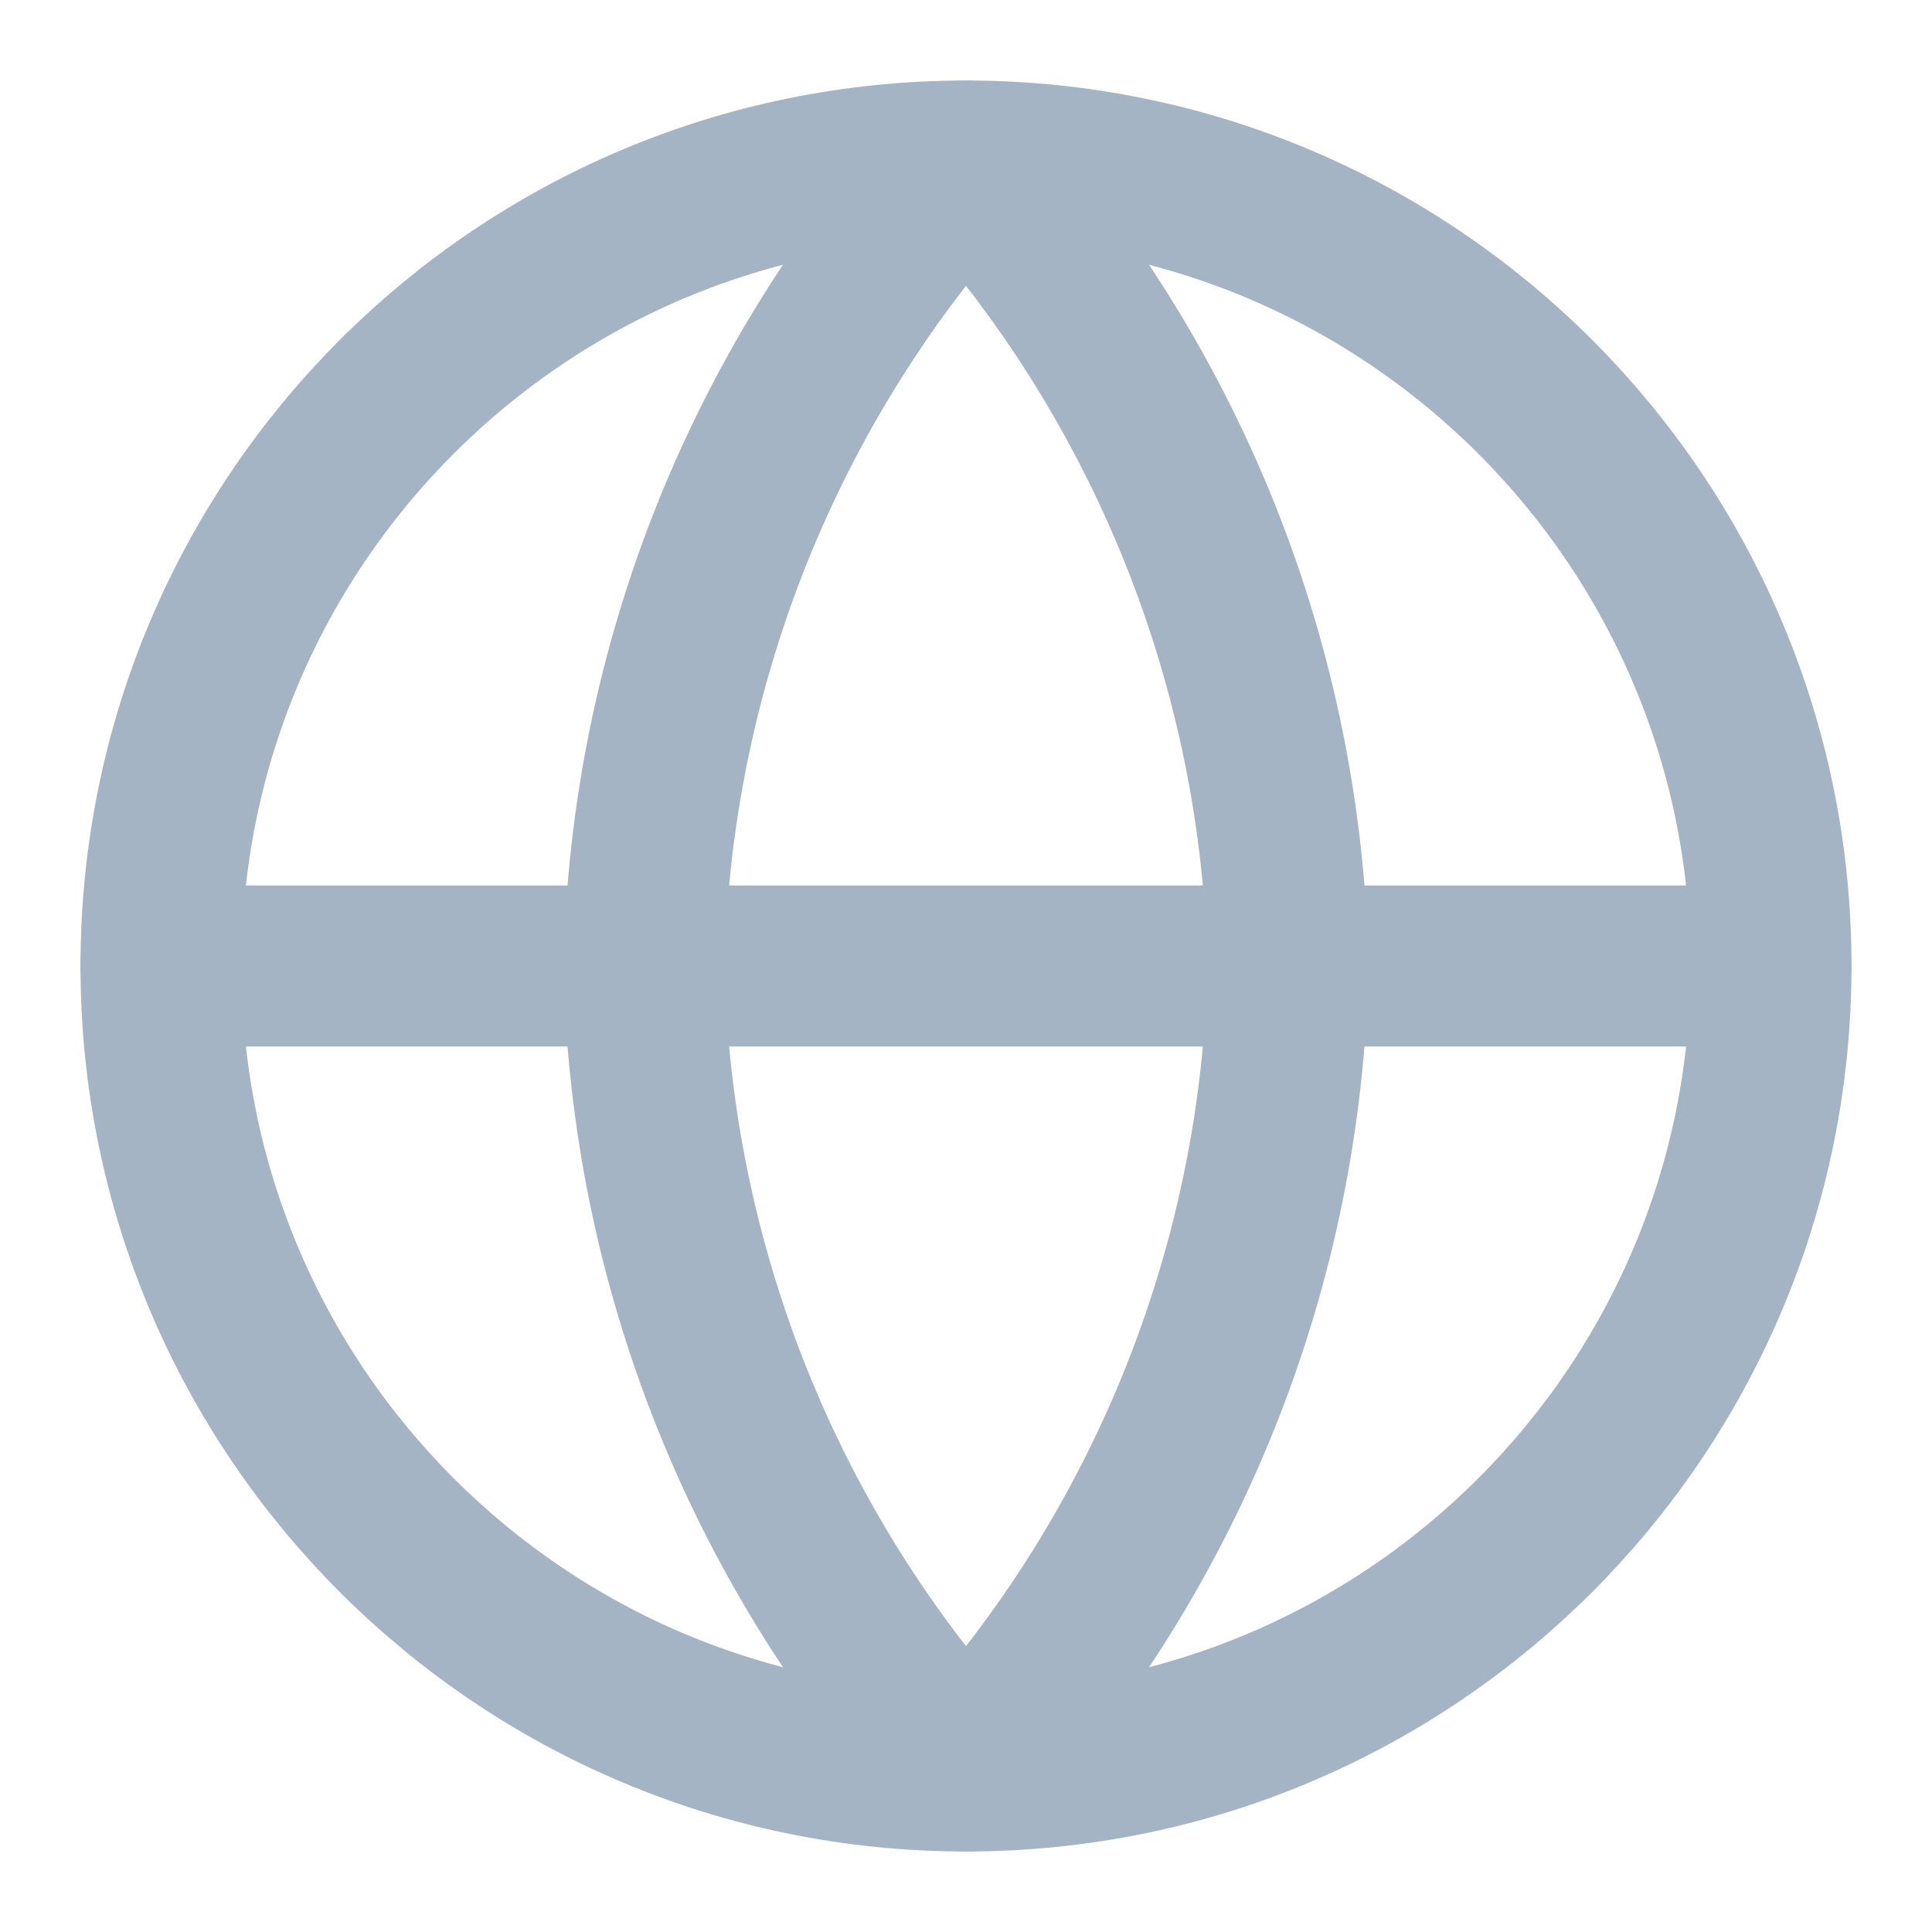
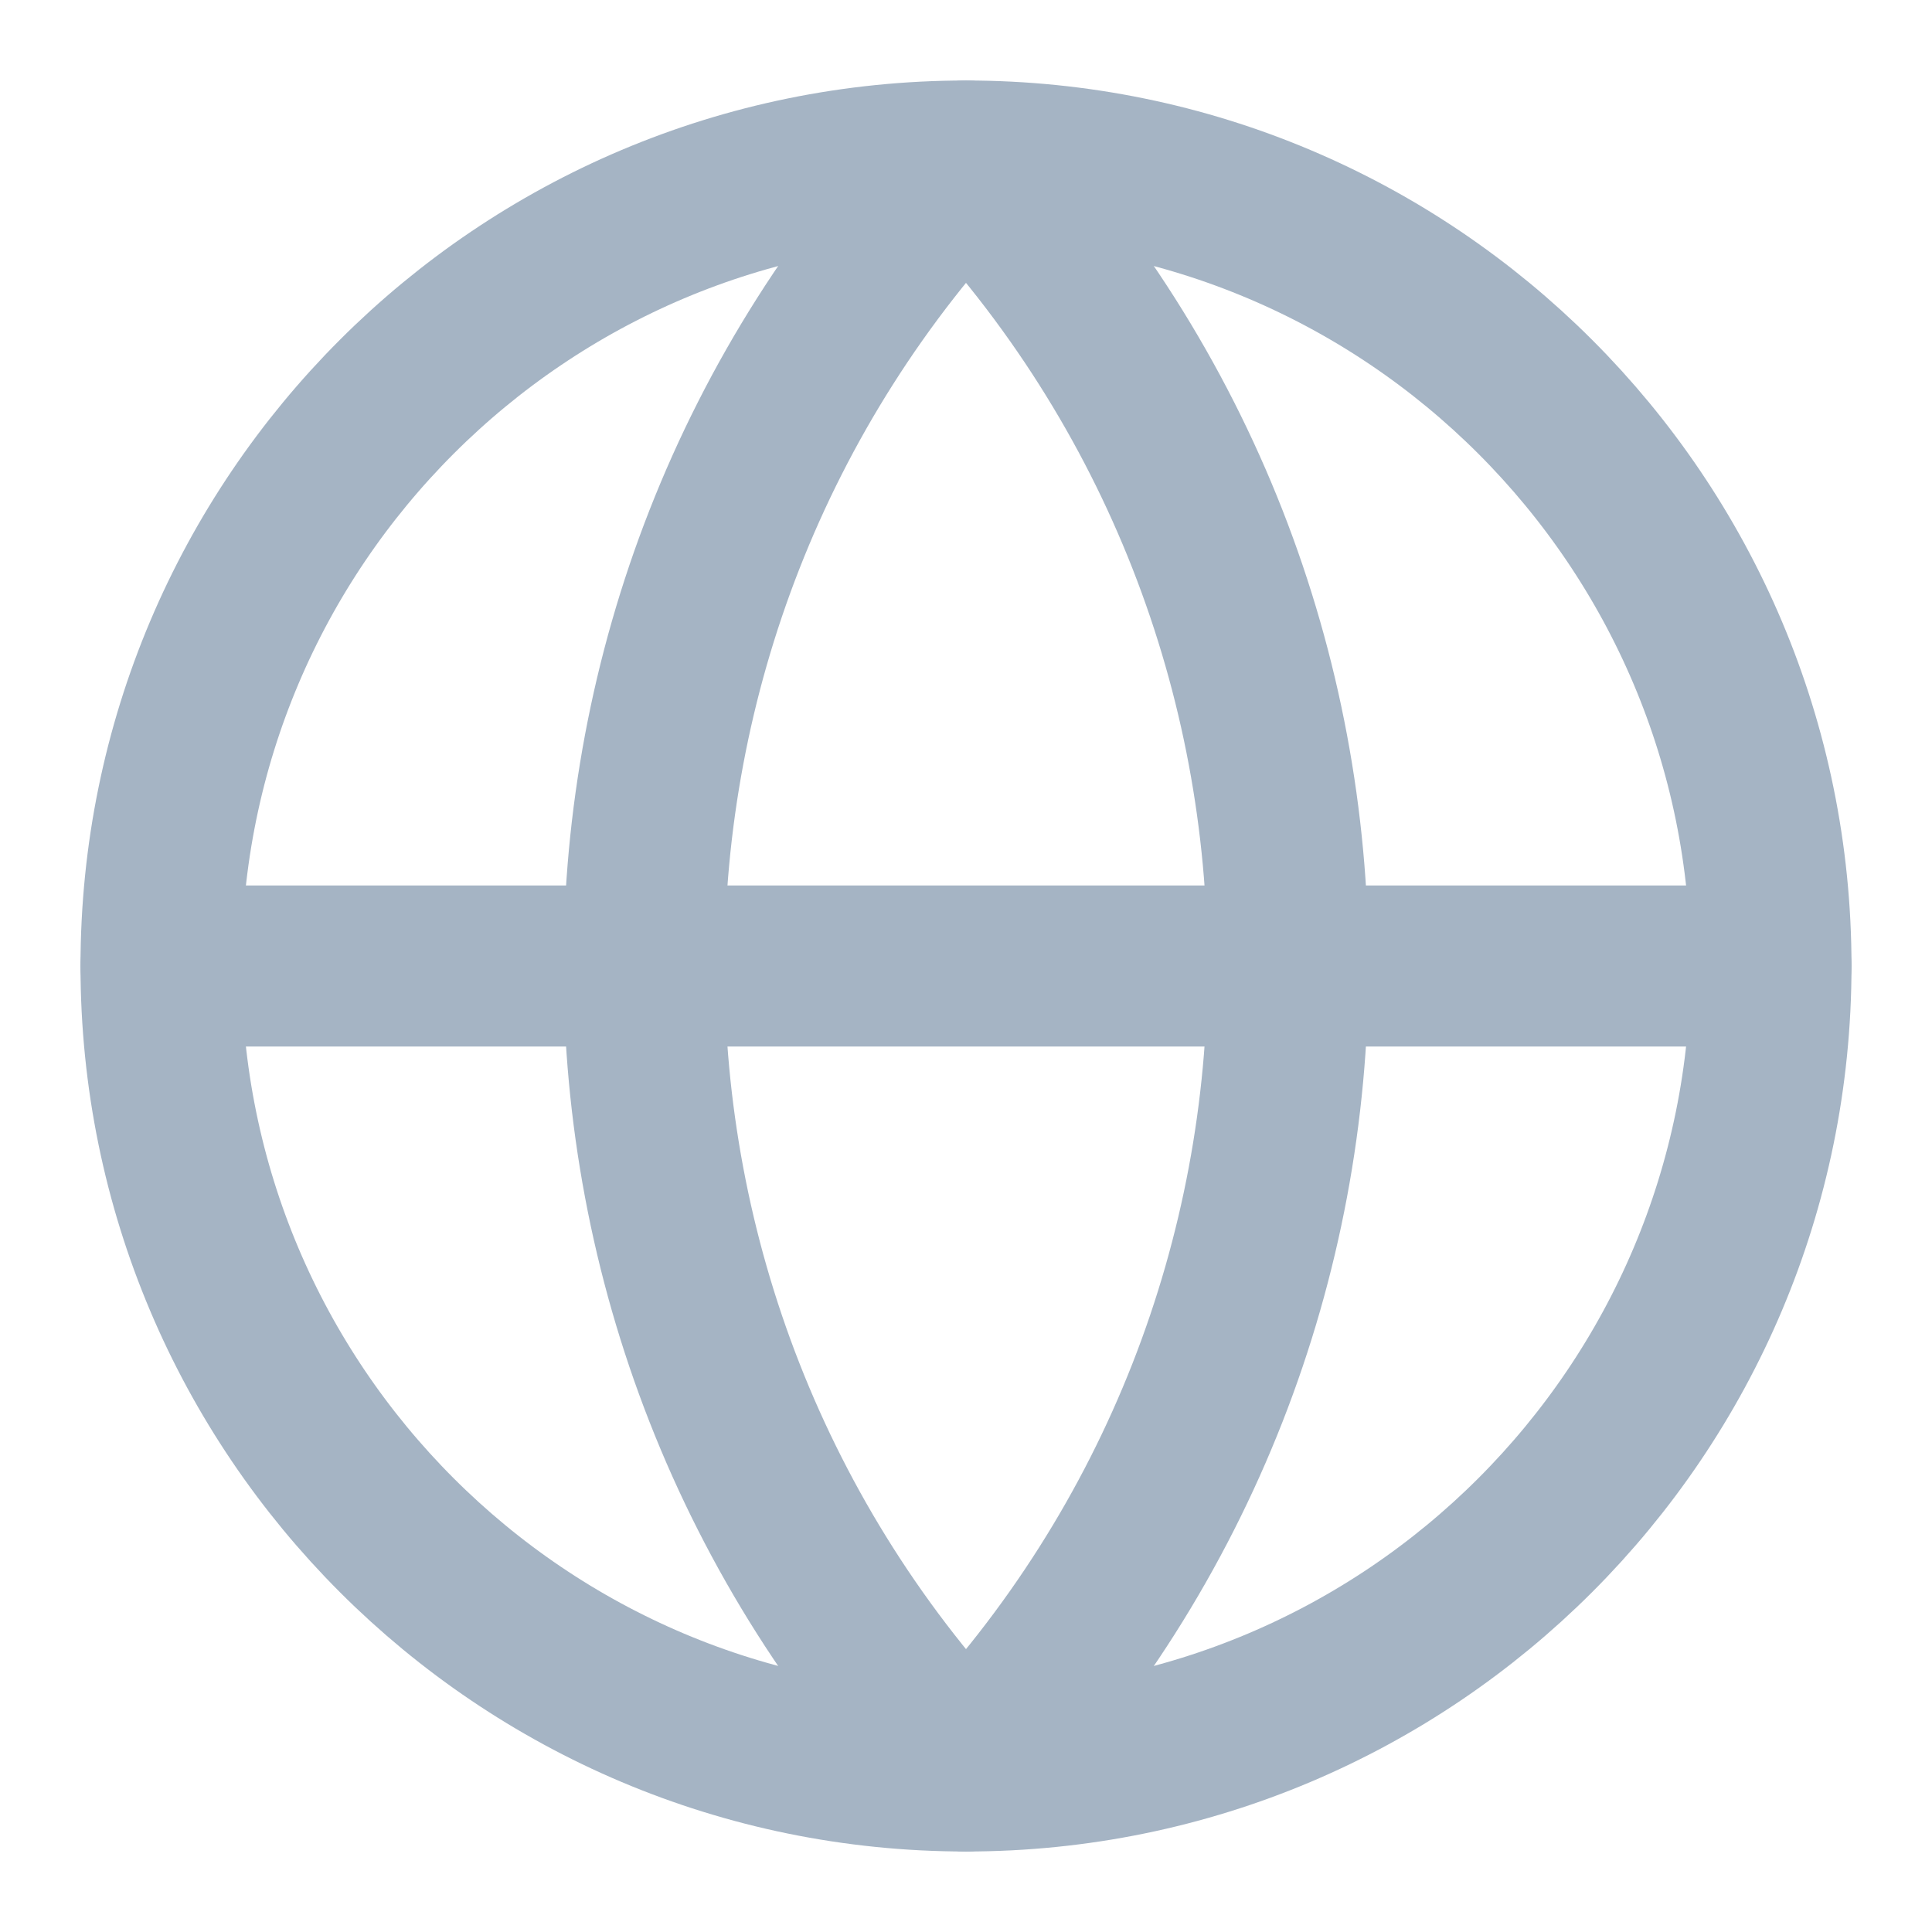
<svg xmlns="http://www.w3.org/2000/svg" viewBox="0 0 24 24" fill="none" stroke="#a5b4c4" stroke-width="2" stroke-linecap="round" stroke-linejoin="round">
  <circle cx="12" cy="12" r="10" />
-   <line x1="2" y1="12" x2="22" y2="12" />
-   <path d="M12 2a15.3 15.3 0 0 1 4 10 15.3 15.3 0 0 1-4 10 15.3 15.3 0 0 1-4-10 15.3 15.3 0 0 1 4-10z" />
+   <path d="M12 2a14.5 14.5 0 0 0 0 20 14.5 14.5 0 0 0 0-20" />
+   <path d="M2 12h20" />
</svg>
